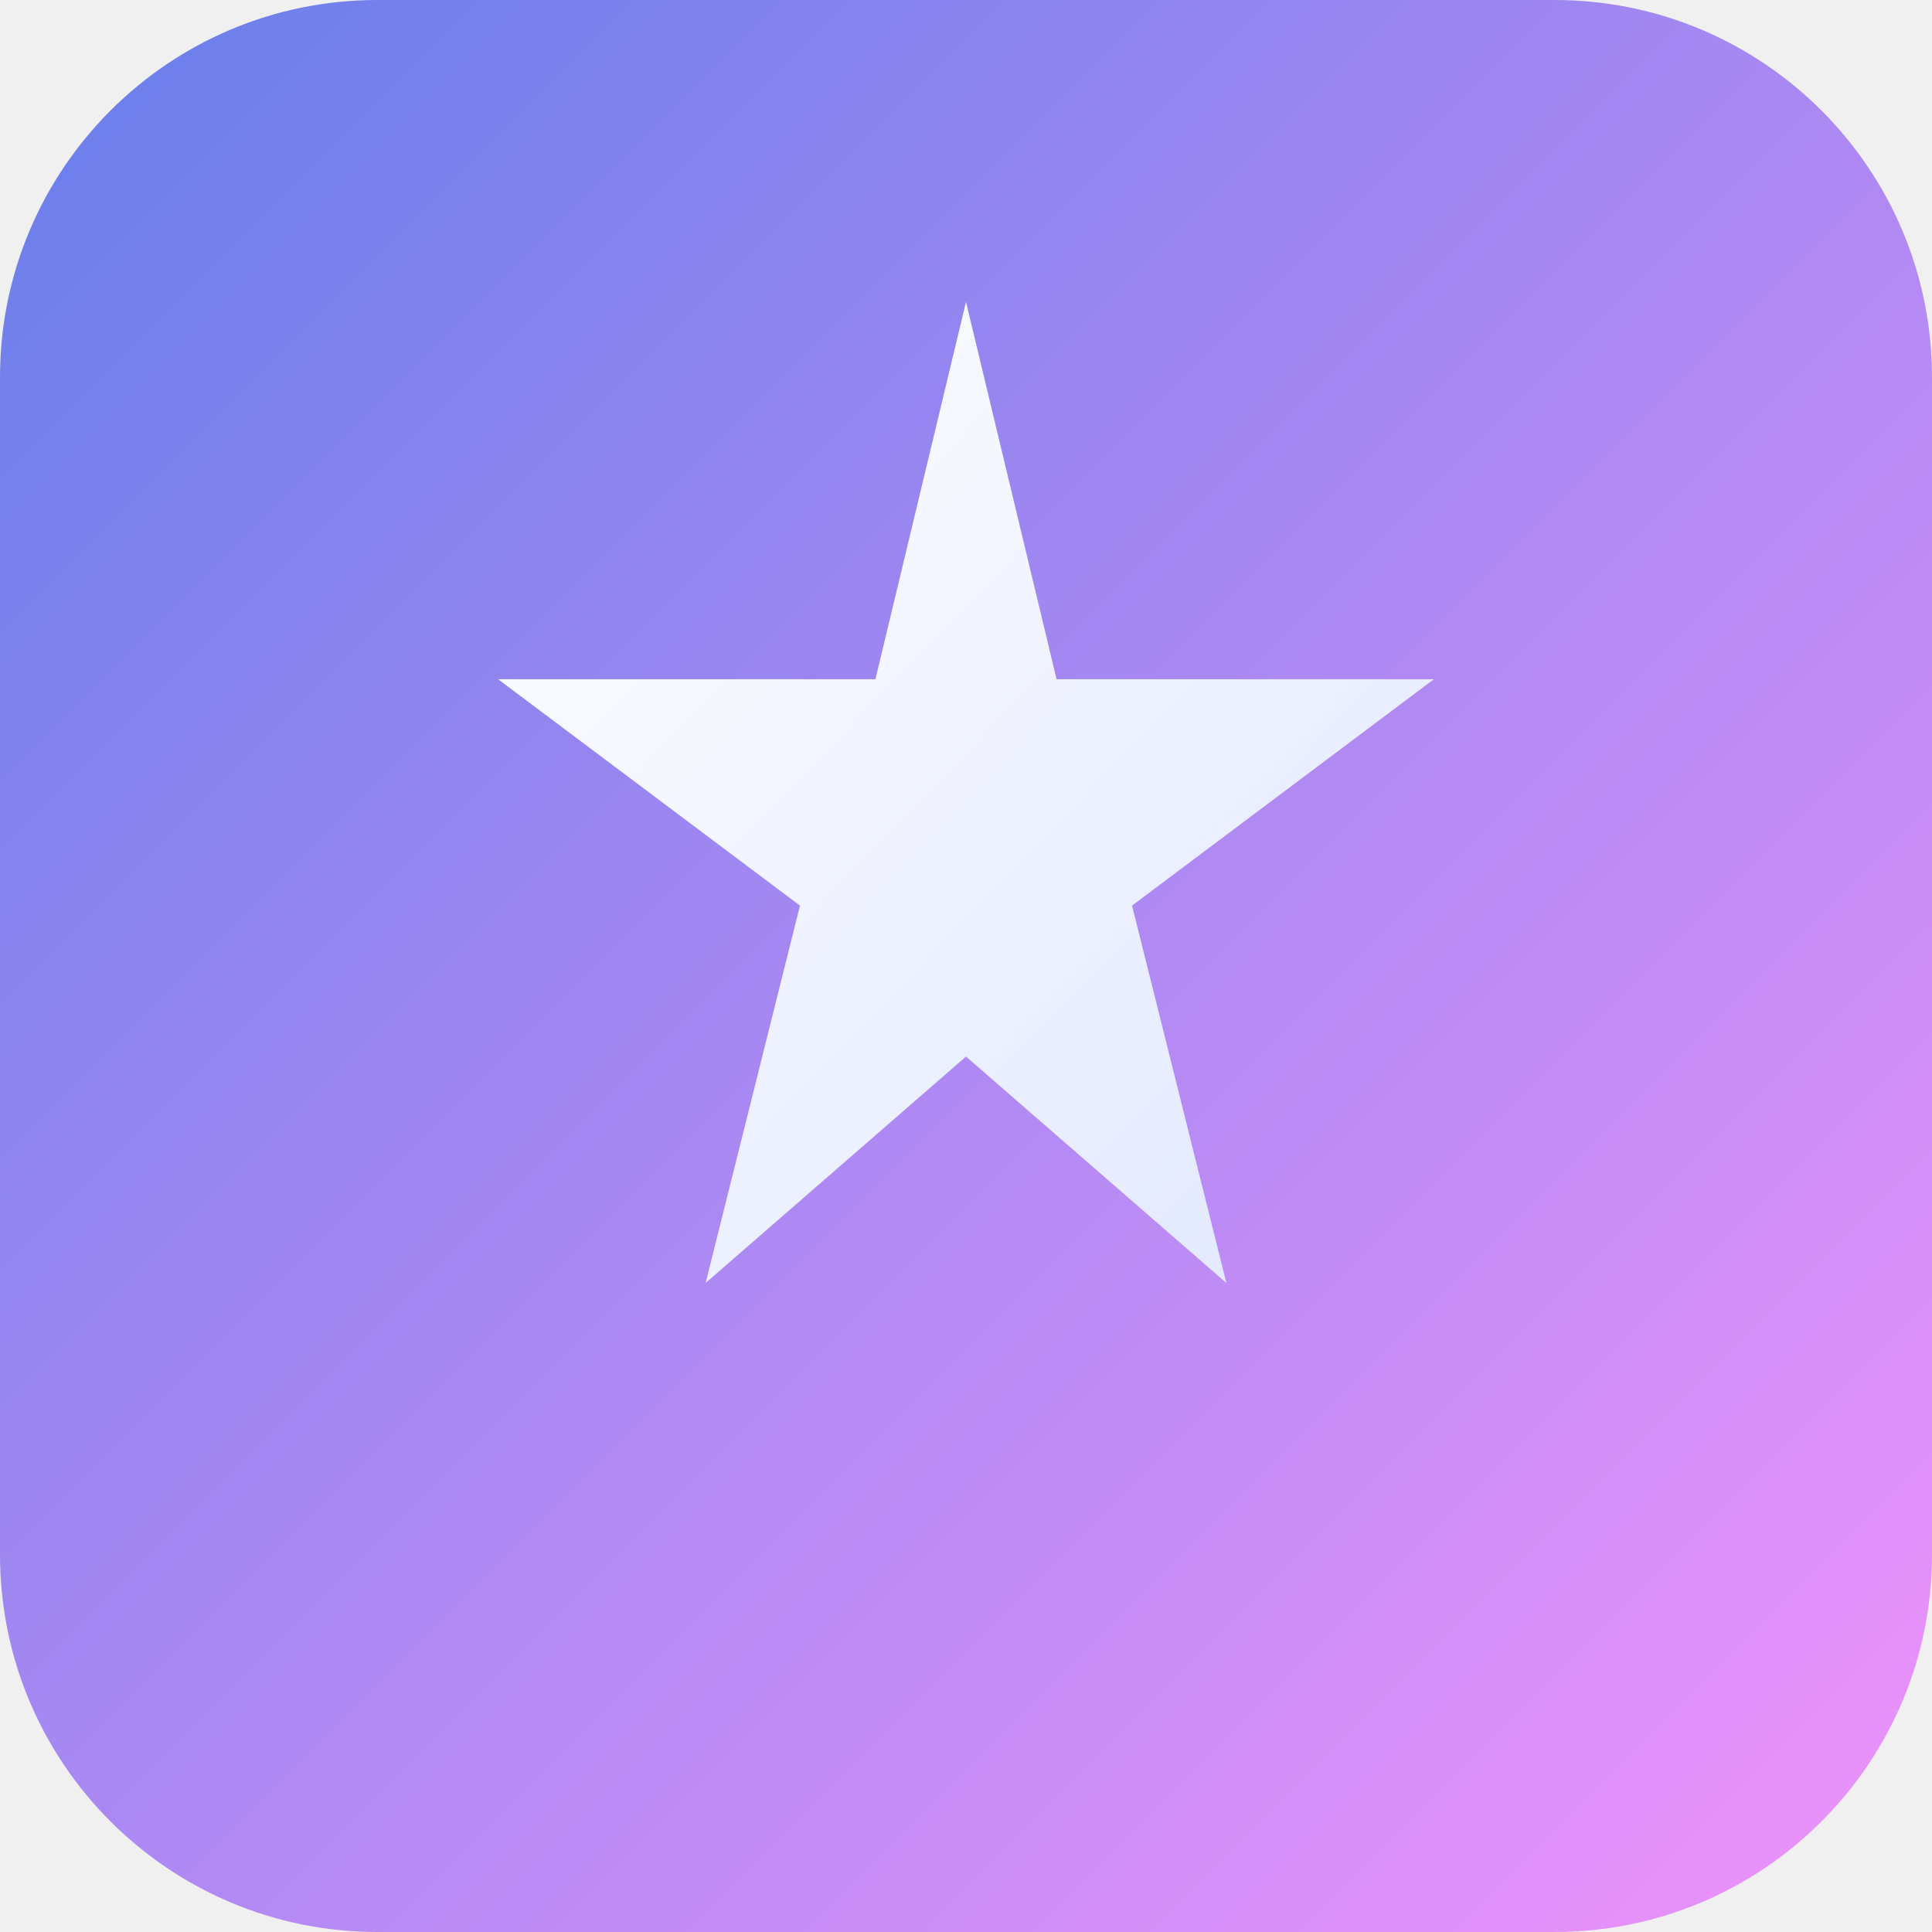
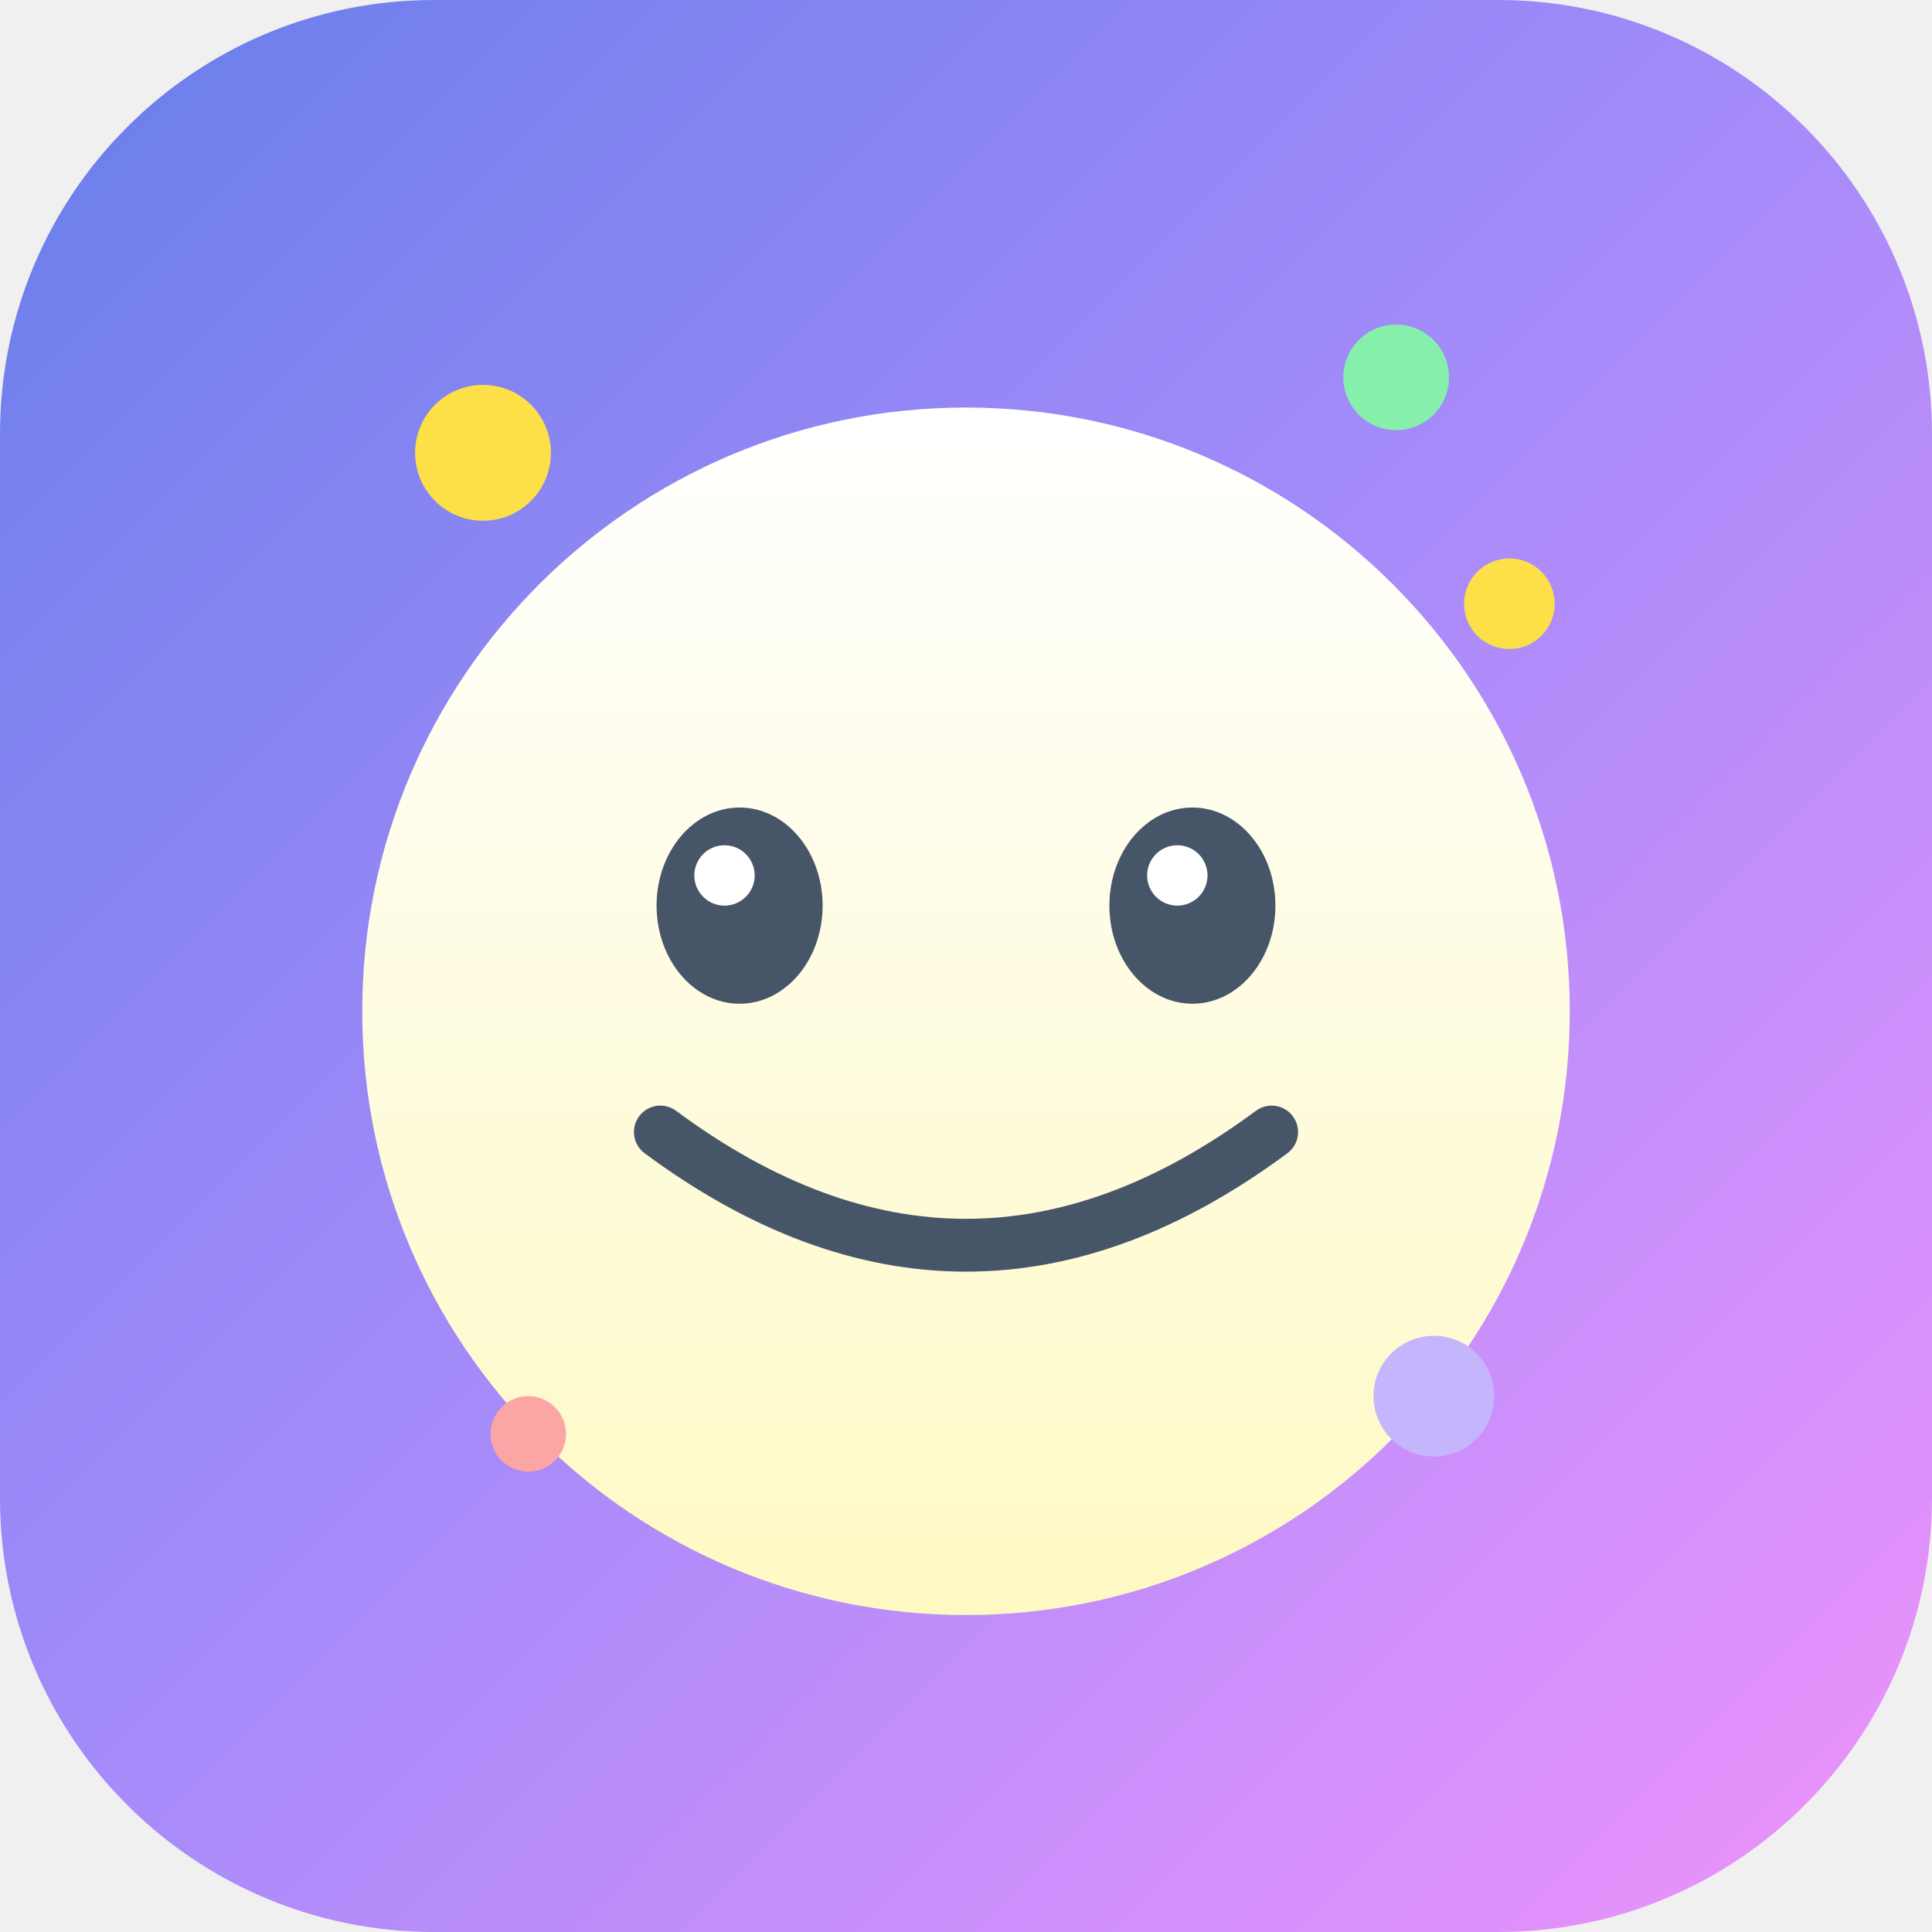
<svg xmlns="http://www.w3.org/2000/svg" viewBox="0 0 512 512">
  <defs>
    <linearGradient id="bg" x1="0" y1="0" x2="1" y2="1">
      <stop offset="0%" stop-color="#667eea" />
+       <stop offset="50%" stop-color="#a78bfa" />
      <stop offset="100%" stop-color="#f093fb" />
    </linearGradient>
-     <linearGradient id="star" x1="0" y1="0" x2="1" y2="1">
+     <linearGradient id="face" x1="0" y1="0" x2="0" y2="1">
      <stop offset="0%" stop-color="#fff" />
-       <stop offset="100%" stop-color="#e0e7ff" />
+       <stop offset="100%" stop-color="#fef9c3" />
    </linearGradient>
  </defs>
-   <rect width="512" height="512" rx="100" fill="url(#bg)" />
-   <path d="M256 80 L280 180 L380 180 L300 240 L325 340 L256 280 L187 340 L212 240 L132 180 L232 180 Z" fill="url(#star)" />
+   <rect width="512" height="512" rx="115" fill="url(#bg)" />
+   <circle cx="256" cy="268" r="160" fill="url(#face)" />
+   <ellipse cx="196" cy="240" rx="22" ry="26" fill="#475569" />
+   <ellipse cx="316" cy="240" rx="22" ry="26" fill="#475569" />
+   <circle cx="192" cy="232" r="8" fill="#fff" />
+   <circle cx="312" cy="232" r="8" fill="#fff" />
+   <path d="M175 300 Q256 360 337 300" stroke="#475569" stroke-width="14" stroke-linecap="round" fill="none" />
+   <circle cx="128" cy="120" r="18" fill="#fde047" />
+   <circle cx="400" cy="160" r="12" fill="#fde047" />
+   <circle cx="370" cy="100" r="14" fill="#86efac" />
+   <circle cx="140" cy="380" r="10" fill="#fca5a5" />
+   <circle cx="380" cy="370" r="16" fill="#c4b5fd" />
</svg>
